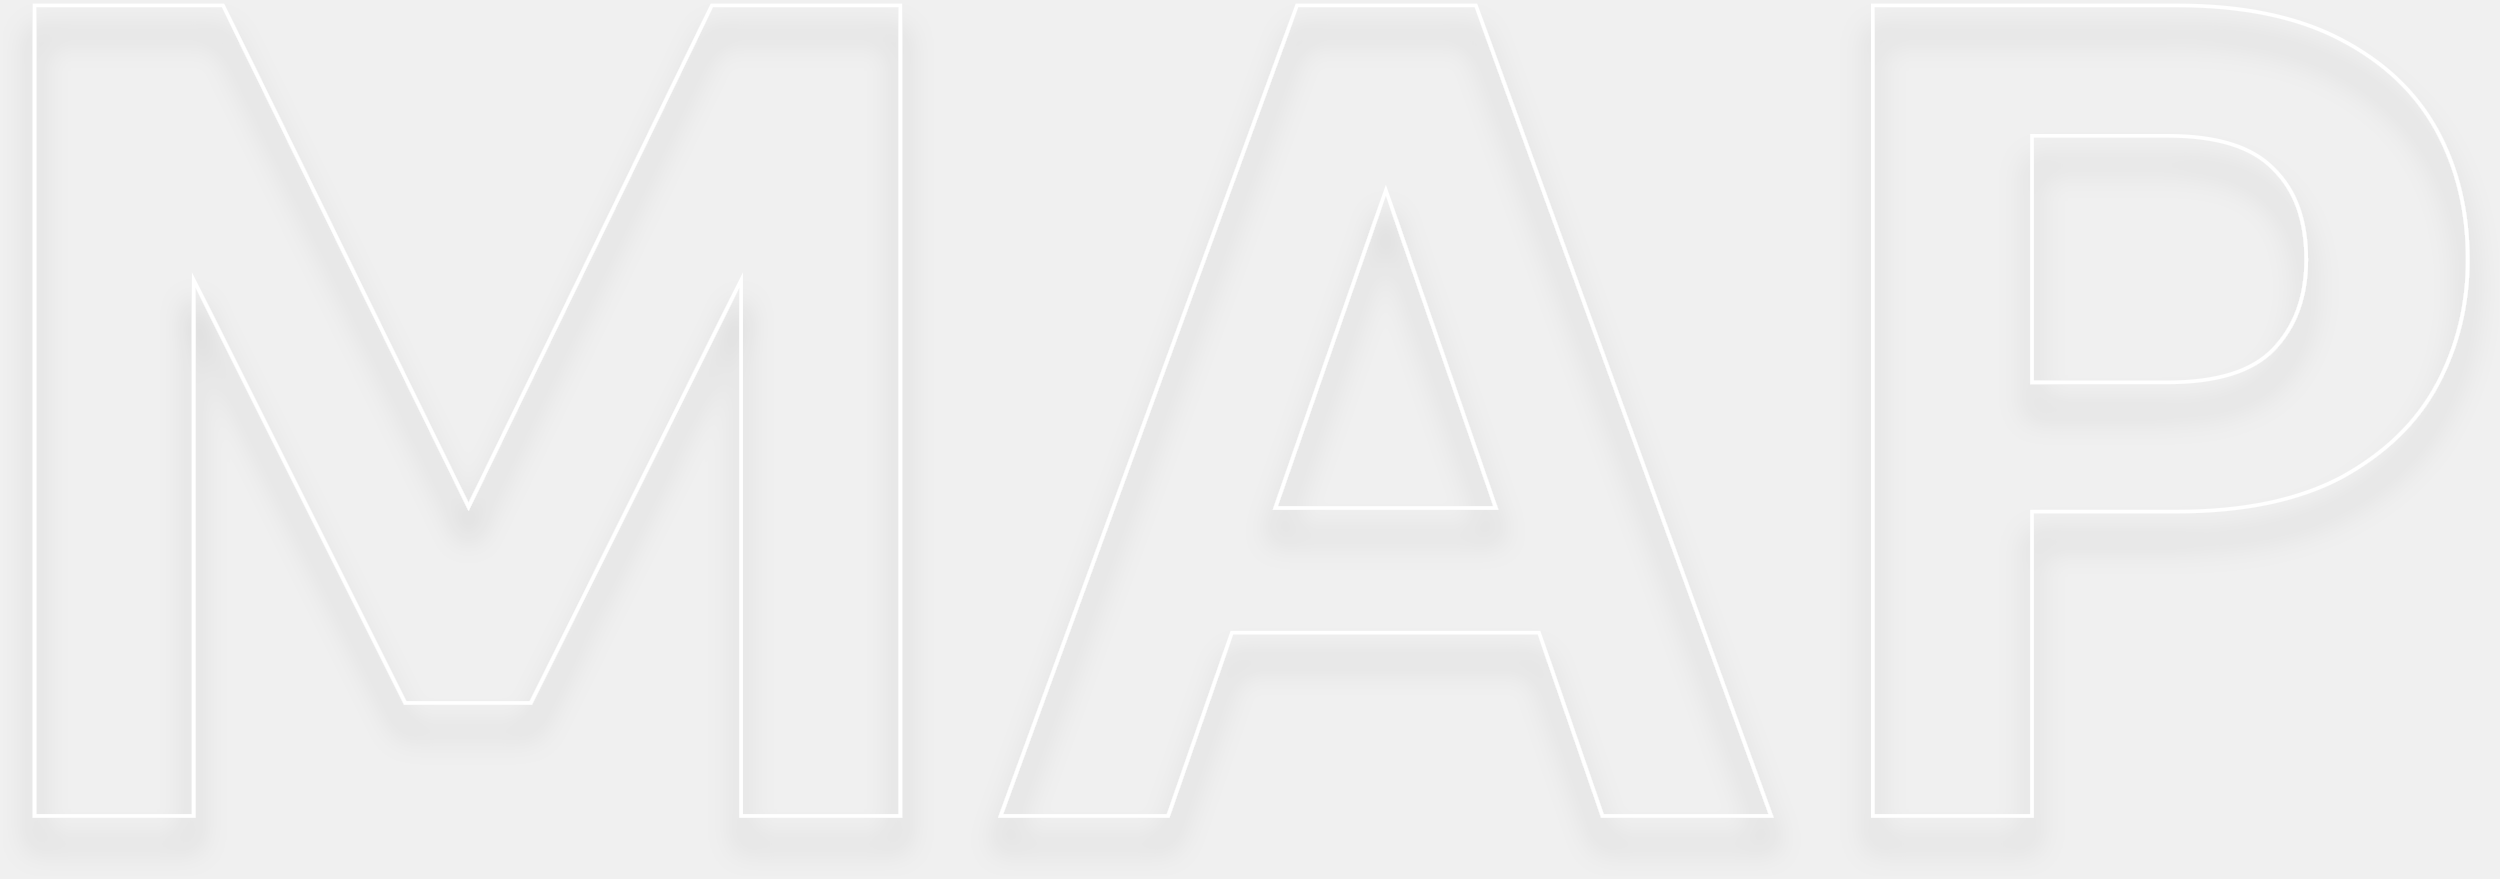
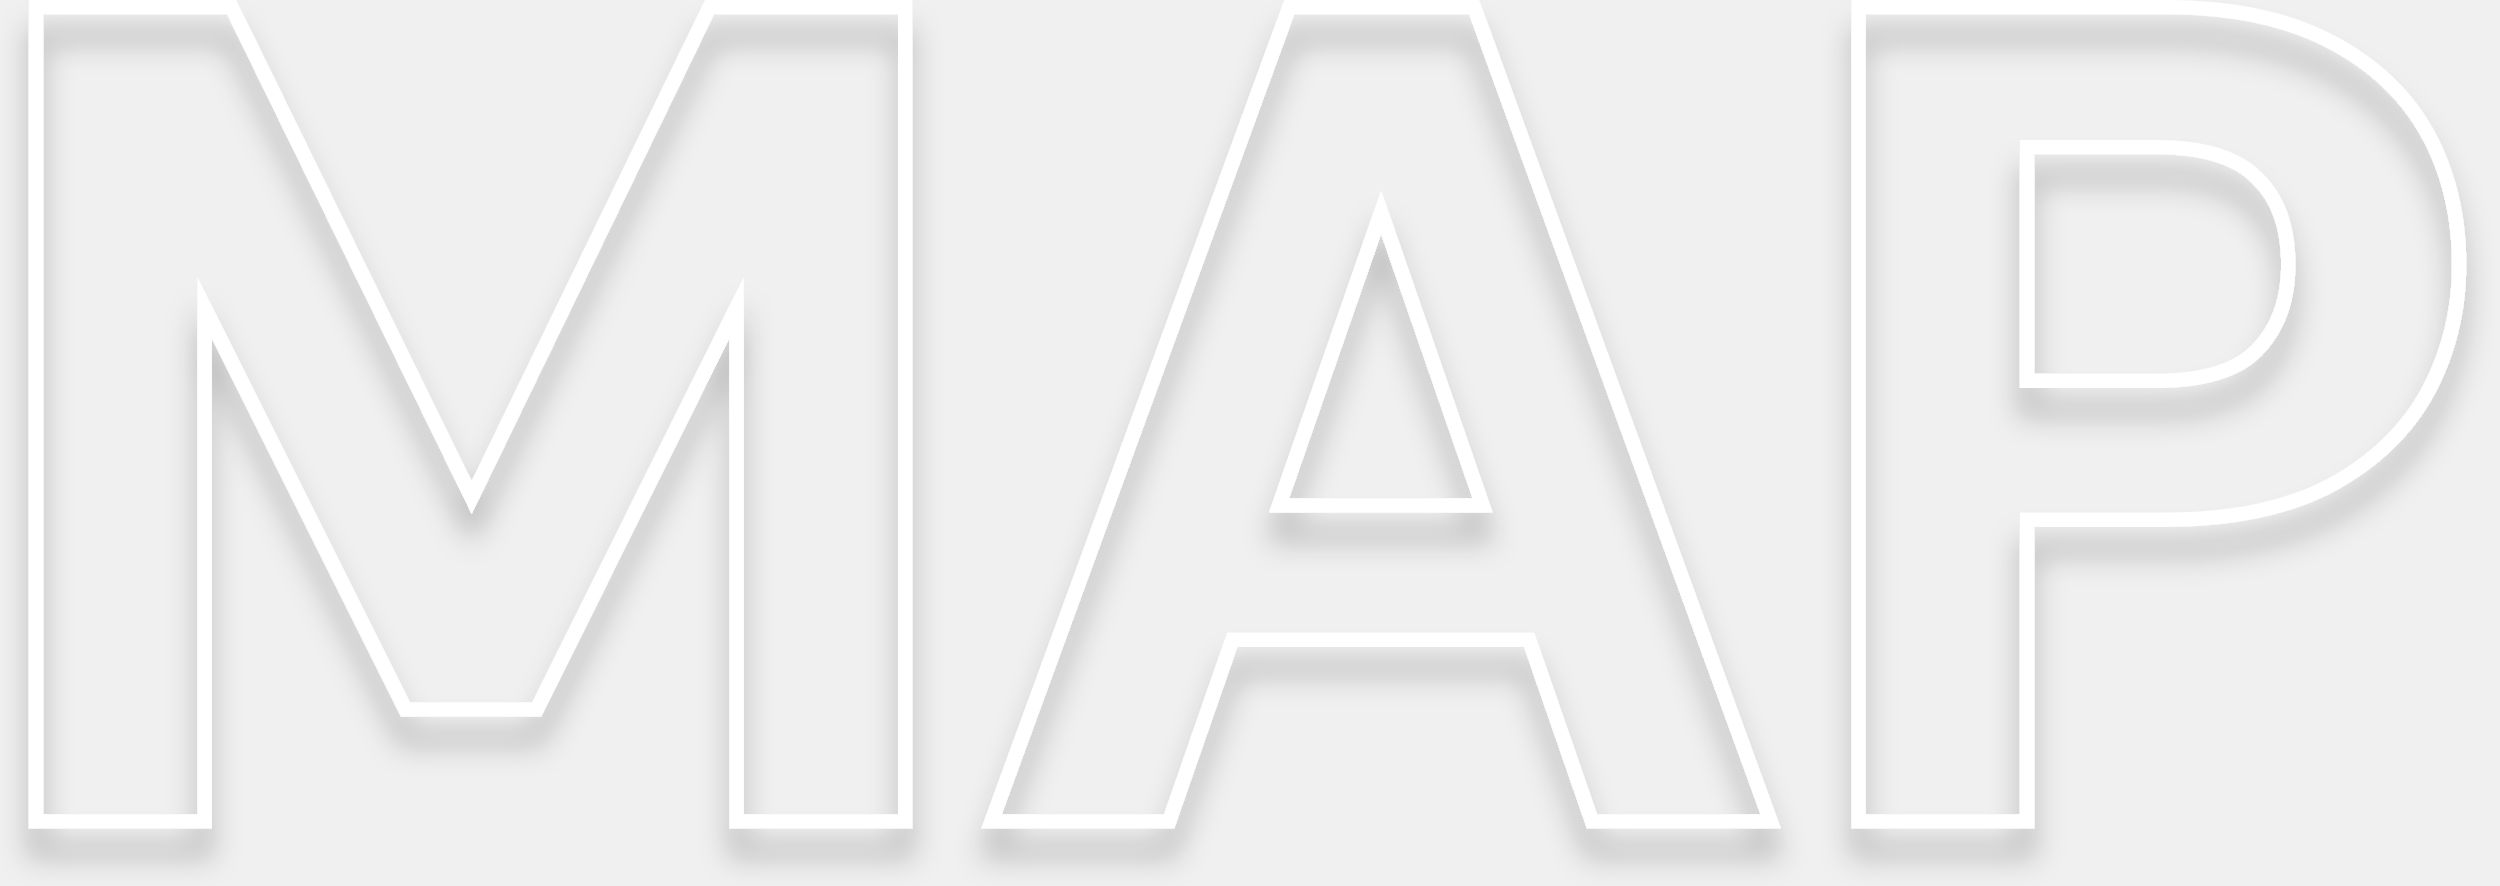
- <svg xmlns="http://www.w3.org/2000/svg" width="347" height="122" viewBox="0 0 347 122" fill="none">
+ <svg xmlns="http://www.w3.org/2000/svg" width="350" height="124" viewBox="0 0 350 124" fill="none">
  <g filter="url(#filter0_d_102_210)">
-     <mask id="path-1-outside-1_102_210" maskUnits="userSpaceOnUse" x="4" y="0" width="339" height="114" fill="black">
-       <rect fill="white" x="4" width="339" height="114" />
-       <path d="M5.04 113V1H30.8L65.04 70.92L98.96 1H124.72V113H103.12V37.8L73.52 97.32H56.4L26.64 37.8V113H5.04ZM139.239 113L180.199 1H204.679L245.479 113H222.599L192.359 25.64L161.959 113H139.239ZM157.319 87.56L163.079 70.76H220.039L225.639 87.56H157.319ZM260.196 113V1H302.116C311.183 1 318.703 2.547 324.676 5.64C330.65 8.733 335.076 12.893 337.956 18.12C340.836 23.347 342.276 29.32 342.276 36.04C342.276 42.227 340.89 47.933 338.116 53.16C335.343 58.387 330.97 62.653 324.996 65.96C319.023 69.16 311.396 70.76 302.116 70.76H281.796V113H260.196ZM281.796 53.32H300.836C307.77 53.32 312.73 51.773 315.716 48.68C318.81 45.48 320.356 41.267 320.356 36.04C320.356 30.493 318.81 26.227 315.716 23.24C312.73 20.147 307.77 18.6 300.836 18.6H281.796V53.32Z" />
+     <mask id="path-1-outside-1_102_210" maskUnits="userSpaceOnUse" x="4" y="0" width="342" height="116" fill="black">
+       <rect fill="white" x="4" width="342" height="116" />
+       <path d="M6.04 114V2H31.8L66.04 71.92L99.96 2H125.72V114H104.12V38.8L74.52 98.32H57.4L27.64 38.8V114H6.04ZM140.239 114L181.199 2H205.679L246.479 114H223.599L193.359 26.64L162.959 114H140.239ZM158.319 88.56L164.079 71.76H221.039L226.639 88.56H158.319ZM261.196 114V2H303.116C312.183 2 319.703 3.547 325.676 6.64C331.65 9.733 336.076 13.893 338.956 19.12C341.836 24.347 343.276 30.32 343.276 37.04C343.276 43.227 341.89 48.933 339.116 54.16C336.343 59.387 331.97 63.653 325.996 66.96C320.023 70.16 312.396 71.76 303.116 71.76H282.796V114H261.196ZM282.796 54.32H301.836C308.77 54.32 313.73 52.773 316.716 49.68C319.81 46.48 321.356 42.267 321.356 37.04C321.356 31.493 319.81 27.227 316.716 24.24C313.73 21.147 308.77 19.6 301.836 19.6H282.796V54.32Z" />
    </mask>
-     <path d="M5.04 113H4.54V113.5H5.04V113ZM5.04 1V0.5H4.54V1H5.04ZM30.8 1L31.249 0.78L31.112 0.5H30.8V1ZM65.04 70.92L64.591 71.14L65.042 72.061L65.49 71.138L65.04 70.92ZM98.96 1V0.5H98.647L98.51 0.782L98.96 1ZM124.72 1H125.22V0.5H124.72V1ZM124.72 113V113.5H125.22V113H124.72ZM103.12 113H102.62V113.5H103.12V113ZM103.12 37.8H103.62L102.672 37.577L103.12 37.8ZM73.52 97.32V97.82H73.83L73.968 97.543L73.52 97.32ZM56.4 97.32L55.953 97.544L56.091 97.82H56.4V97.32ZM26.64 37.8L27.087 37.576L26.14 37.8H26.64ZM26.64 113V113.5H27.14V113H26.64ZM5.54 113V1H4.54V113H5.54ZM5.04 1.5H30.8V0.5H5.04V1.5ZM30.351 1.22L64.591 71.14L65.489 70.7L31.249 0.78L30.351 1.22ZM65.49 71.138L99.41 1.218L98.51 0.782L64.59 70.702L65.49 71.138ZM98.96 1.5H124.72V0.5H98.96V1.5ZM124.22 1V113H125.22V1H124.22ZM124.72 112.5H103.12V113.5H124.72V112.5ZM103.62 113V37.8H102.62V113H103.62ZM102.672 37.577L73.072 97.097L73.968 97.543L103.568 38.023L102.672 37.577ZM73.52 96.82H56.4V97.82H73.52V96.82ZM56.847 97.096L27.087 37.576L26.193 38.024L55.953 97.544L56.847 97.096ZM26.14 37.8V113H27.14V37.8H26.14ZM26.64 112.5H5.04V113.5H26.64V112.5ZM139.239 113L138.769 112.828L138.523 113.5H139.239V113ZM180.199 1V0.5H179.849L179.729 0.828L180.199 1ZM204.679 1L205.149 0.829L205.029 0.5H204.679V1ZM245.479 113V113.5H246.193L245.949 112.829L245.479 113ZM222.599 113L222.126 113.164L222.243 113.5H222.599V113ZM192.359 25.64L192.831 25.476L192.36 24.115L191.887 25.476L192.359 25.64ZM161.959 113V113.5H162.314L162.431 113.164L161.959 113ZM157.319 87.56L156.846 87.398L156.619 88.06H157.319V87.56ZM163.079 70.76V70.26H162.722L162.606 70.598L163.079 70.76ZM220.039 70.76L220.513 70.602L220.399 70.26H220.039V70.76ZM225.639 87.56V88.06H226.332L226.113 87.402L225.639 87.56ZM139.708 113.172L180.668 1.172L179.729 0.828L138.769 112.828L139.708 113.172ZM180.199 1.5H204.679V0.5H180.199V1.5ZM204.209 1.171L245.009 113.171L245.949 112.829L205.149 0.829L204.209 1.171ZM245.479 112.5H222.599V113.5H245.479V112.5ZM223.071 112.836L192.831 25.476L191.886 25.804L222.126 113.164L223.071 112.836ZM191.887 25.476L161.487 112.836L162.431 113.164L192.831 25.804L191.887 25.476ZM161.959 112.5H139.239V113.5H161.959V112.5ZM157.792 87.722L163.552 70.922L162.606 70.598L156.846 87.398L157.792 87.722ZM163.079 71.26H220.039V70.26H163.079V71.26ZM219.564 70.918L225.164 87.718L226.113 87.402L220.513 70.602L219.564 70.918ZM225.639 87.06H157.319V88.06H225.639V87.06ZM260.196 113H259.696V113.5H260.196V113ZM260.196 1V0.5H259.696V1H260.196ZM324.676 5.64L324.446 6.084L324.676 5.64ZM337.956 18.12L338.394 17.879L337.956 18.12ZM338.116 53.16L338.558 53.394L338.116 53.16ZM324.996 65.96L325.232 66.401L325.238 66.397L324.996 65.96ZM281.796 70.76V70.26H281.296V70.76H281.796ZM281.796 113V113.5H282.296V113H281.796ZM281.796 53.32H281.296V53.82H281.796V53.32ZM315.716 48.68L315.357 48.333L315.357 48.333L315.716 48.68ZM315.716 23.24L315.357 23.587L315.363 23.594L315.369 23.6L315.716 23.24ZM281.796 18.6V18.1H281.296V18.6H281.796ZM260.696 113V1H259.696V113H260.696ZM260.196 1.5H302.116V0.5H260.196V1.5ZM302.116 1.5C311.129 1.5 318.564 3.038 324.446 6.084L324.906 5.196C318.841 2.055 311.236 0.5 302.116 0.5V1.5ZM324.446 6.084C330.343 9.138 334.692 13.232 337.518 18.361L338.394 17.879C335.461 12.555 330.956 8.329 324.906 5.196L324.446 6.084ZM337.518 18.361C340.353 23.505 341.776 29.394 341.776 36.04H342.776C342.776 29.246 341.32 23.188 338.394 17.879L337.518 18.361ZM341.776 36.04C341.776 42.149 340.408 47.775 337.675 52.926L338.558 53.394C341.371 48.092 342.776 42.304 342.776 36.04H341.776ZM337.675 52.926C334.953 58.054 330.656 62.255 324.754 65.523L325.238 66.397C331.283 63.051 335.733 58.719 338.558 53.394L337.675 52.926ZM324.76 65.519C318.881 68.669 311.343 70.26 302.116 70.26V71.26C311.45 71.26 319.165 69.651 325.232 66.401L324.76 65.519ZM302.116 70.26H281.796V71.26H302.116V70.26ZM281.296 70.76V113H282.296V70.76H281.296ZM281.796 112.5H260.196V113.5H281.796V112.5ZM281.796 53.82H300.836V52.82H281.796V53.82ZM300.836 53.82C307.825 53.82 312.951 52.264 316.076 49.027L315.357 48.333C312.508 51.283 307.714 52.82 300.836 52.82V53.82ZM316.076 49.028C319.275 45.718 320.856 41.372 320.856 36.04H319.856C319.856 41.161 318.344 45.242 315.357 48.333L316.076 49.028ZM320.856 36.04C320.856 30.399 319.281 25.986 316.064 22.88L315.369 23.6C318.339 26.467 319.856 30.588 319.856 36.04H320.856ZM316.076 22.893C312.951 19.656 307.825 18.1 300.836 18.1V19.1C307.714 19.1 312.508 20.637 315.357 23.587L316.076 22.893ZM300.836 18.1H281.796V19.1H300.836V18.1ZM281.296 18.6V53.32H282.296V18.6H281.296Z" fill="white" mask="url(#path-1-outside-1_102_210)" />
+     <path d="M6.04 114H4.04V116H6.04V114ZM6.04 2V-7.62939e-06H4.04V2H6.04ZM31.8 2L33.596 1.12L33.047 -7.62939e-06H31.8V2ZM66.04 71.92L64.244 72.8L66.048 76.485L67.839 72.793L66.04 71.92ZM99.96 2V-7.62939e-06H98.707L98.161 1.127L99.96 2ZM125.72 2H127.72V-7.62939e-06H125.72V2ZM125.72 114V116H127.72V114H125.72ZM104.12 114H102.12V116H104.12V114ZM104.12 38.8H106.12L102.329 37.909L104.12 38.8ZM74.52 98.32V100.32H75.759L76.311 99.211L74.52 98.32ZM57.4 98.32L55.611 99.214L56.164 100.32H57.4V98.32ZM27.64 38.8L29.429 37.906L25.64 38.8H27.64ZM27.64 114V116H29.64V114H27.64ZM8.04 114V2H4.04V114H8.04ZM6.04 4H31.8V-7.62939e-06H6.04V4ZM30.004 2.88L64.244 72.8L67.836 71.04L33.596 1.12L30.004 2.88ZM67.839 72.793L101.759 2.873L98.161 1.127L64.241 71.047L67.839 72.793ZM99.96 4H125.72V-7.62939e-06H99.96V4ZM123.72 2V114H127.72V2H123.72ZM125.72 112H104.12V116H125.72V112ZM106.12 114V38.8H102.12V114H106.12ZM102.329 37.909L72.729 97.429L76.311 99.211L105.911 39.691L102.329 37.909ZM74.52 96.32H57.4V100.32H74.52V96.32ZM59.189 97.426L29.429 37.906L25.851 39.694L55.611 99.214L59.189 97.426ZM25.64 38.8V114H29.64V38.8H25.64ZM27.64 112H6.04V116H27.64V112ZM140.239 114L138.36 113.313L137.378 116H140.239V114ZM181.199 2V-7.62939e-06H179.801L179.32 1.313L181.199 2ZM205.679 2L207.558 1.315L207.079 -7.62939e-06H205.679V2ZM246.479 114V116H249.336L248.358 113.315L246.479 114ZM223.599 114L221.709 114.654L222.175 116H223.599V114ZM193.359 26.64L195.249 25.986L193.364 20.54L191.47 25.983L193.359 26.64ZM162.959 114V116H164.38L164.848 114.657L162.959 114ZM158.319 88.56L156.427 87.911L155.519 90.56H158.319V88.56ZM164.079 71.76V69.76H162.65L162.187 71.111L164.079 71.76ZM221.039 71.76L222.936 71.127L222.48 69.76H221.039V71.76ZM226.639 88.56V90.56H229.414L228.536 87.927L226.639 88.56ZM142.117 114.687L183.077 2.687L179.32 1.313L138.36 113.313L142.117 114.687ZM181.199 4H205.679V-7.62939e-06H181.199V4ZM203.8 2.685L244.6 114.685L248.358 113.315L207.558 1.315L203.8 2.685ZM246.479 112H223.599V116H246.479V112ZM225.489 113.346L195.249 25.986L191.469 27.294L221.709 114.654L225.489 113.346ZM191.47 25.983L161.07 113.343L164.848 114.657L195.248 27.297L191.47 25.983ZM162.959 112H140.239V116H162.959V112ZM160.211 89.209L165.971 72.409L162.187 71.111L156.427 87.911L160.211 89.209ZM164.079 73.76H221.039V69.76H164.079V73.76ZM219.141 72.392L224.741 89.192L228.536 87.927L222.936 71.127L219.141 72.392ZM226.639 86.56H158.319V90.56H226.639V86.56ZM261.196 114H259.196V116H261.196V114ZM261.196 2V-7.62939e-06H259.196V2H261.196ZM325.676 6.64L324.757 8.416H324.757L325.676 6.64ZM338.956 19.12L340.708 18.155L338.956 19.12ZM339.116 54.16L340.883 55.097L339.116 54.16ZM325.996 66.96L326.941 68.723L326.953 68.716L326.965 68.71L325.996 66.96ZM282.796 71.76V69.76H280.796V71.76H282.796ZM282.796 114V116H284.796V114H282.796ZM282.796 54.32H280.796V56.32H282.796V54.32ZM316.716 49.68L315.278 48.29L315.277 48.291L316.716 49.68ZM316.716 24.24L315.277 25.629L315.302 25.654L315.327 25.679L316.716 24.24ZM282.796 19.6V17.6H280.796V19.6H282.796ZM263.196 114V2H259.196V114H263.196ZM261.196 4H303.116V-7.62939e-06H261.196V4ZM303.116 4C311.969 4 319.149 5.512 324.757 8.416L326.596 4.864C320.257 1.581 312.397 -7.62939e-06 303.116 -7.62939e-06V4ZM324.757 8.416C330.425 11.351 334.539 15.248 337.205 20.085L340.708 18.155C337.613 12.539 332.874 8.115 326.596 4.864L324.757 8.416ZM337.205 20.085C339.902 24.98 341.276 30.614 341.276 37.04H345.276C345.276 30.026 343.771 23.713 340.708 18.155L337.205 20.085ZM341.276 37.04C341.276 42.915 339.963 48.298 337.35 53.223L340.883 55.097C343.817 49.569 345.276 43.538 345.276 37.04H341.276ZM337.35 53.223C334.785 58.057 330.715 62.062 325.028 65.21L326.965 68.71C333.224 65.245 337.901 60.717 340.883 55.097L337.35 53.223ZM325.052 65.197C319.456 68.195 312.183 69.76 303.116 69.76V73.76C312.61 73.76 320.59 72.125 326.941 68.723L325.052 65.197ZM303.116 69.76H282.796V73.76H303.116V69.76ZM280.796 71.76V114H284.796V71.76H280.796ZM282.796 112H261.196V116H282.796V112ZM282.796 56.32H301.836V52.32H282.796V56.32ZM301.836 56.32C308.992 56.32 314.616 54.735 318.155 51.069L315.277 48.291C312.844 50.812 308.547 52.32 301.836 52.32V56.32ZM318.154 51.07C321.67 47.433 323.356 42.688 323.356 37.04H319.356C319.356 41.845 317.949 45.527 315.278 48.29L318.154 51.07ZM323.356 37.04C323.356 31.116 321.694 26.266 318.105 22.801L315.327 25.679C317.925 28.187 319.356 31.871 319.356 37.04H323.356ZM318.155 22.851C314.616 19.185 308.992 17.6 301.836 17.6V21.6C308.547 21.6 312.844 23.108 315.277 25.629L318.155 22.851ZM301.836 17.6H282.796V21.6H301.836V17.6ZM280.796 19.6V54.32H284.796V19.6H280.796Z" fill="white" mask="url(#path-1-outside-1_102_210)" />
  </g>
  <defs>
-     <filter id="filter0_d_102_210" x="0.54" y="0.5" width="346.236" height="121" filterUnits="userSpaceOnUse" color-interpolation-filters="sRGB">
+     <filter id="filter0_d_102_210" x="0.04" y="0" width="349.236" height="124" filterUnits="userSpaceOnUse" color-interpolation-filters="sRGB">
      <feFlood flood-opacity="0" result="BackgroundImageFix" />
      <feColorMatrix in="SourceAlpha" type="matrix" values="0 0 0 0 0 0 0 0 0 0 0 0 0 0 0 0 0 0 127 0" result="hardAlpha" />
      <feOffset dy="4" />
      <feGaussianBlur stdDeviation="2" />
      <feComposite in2="hardAlpha" operator="out" />
      <feColorMatrix type="matrix" values="0 0 0 0 0 0 0 0 0 0 0 0 0 0 0 0 0 0 0.25 0" />
      <feBlend mode="normal" in2="BackgroundImageFix" result="effect1_dropShadow_102_210" />
      <feBlend mode="normal" in="SourceGraphic" in2="effect1_dropShadow_102_210" result="shape" />
    </filter>
  </defs>
</svg>
